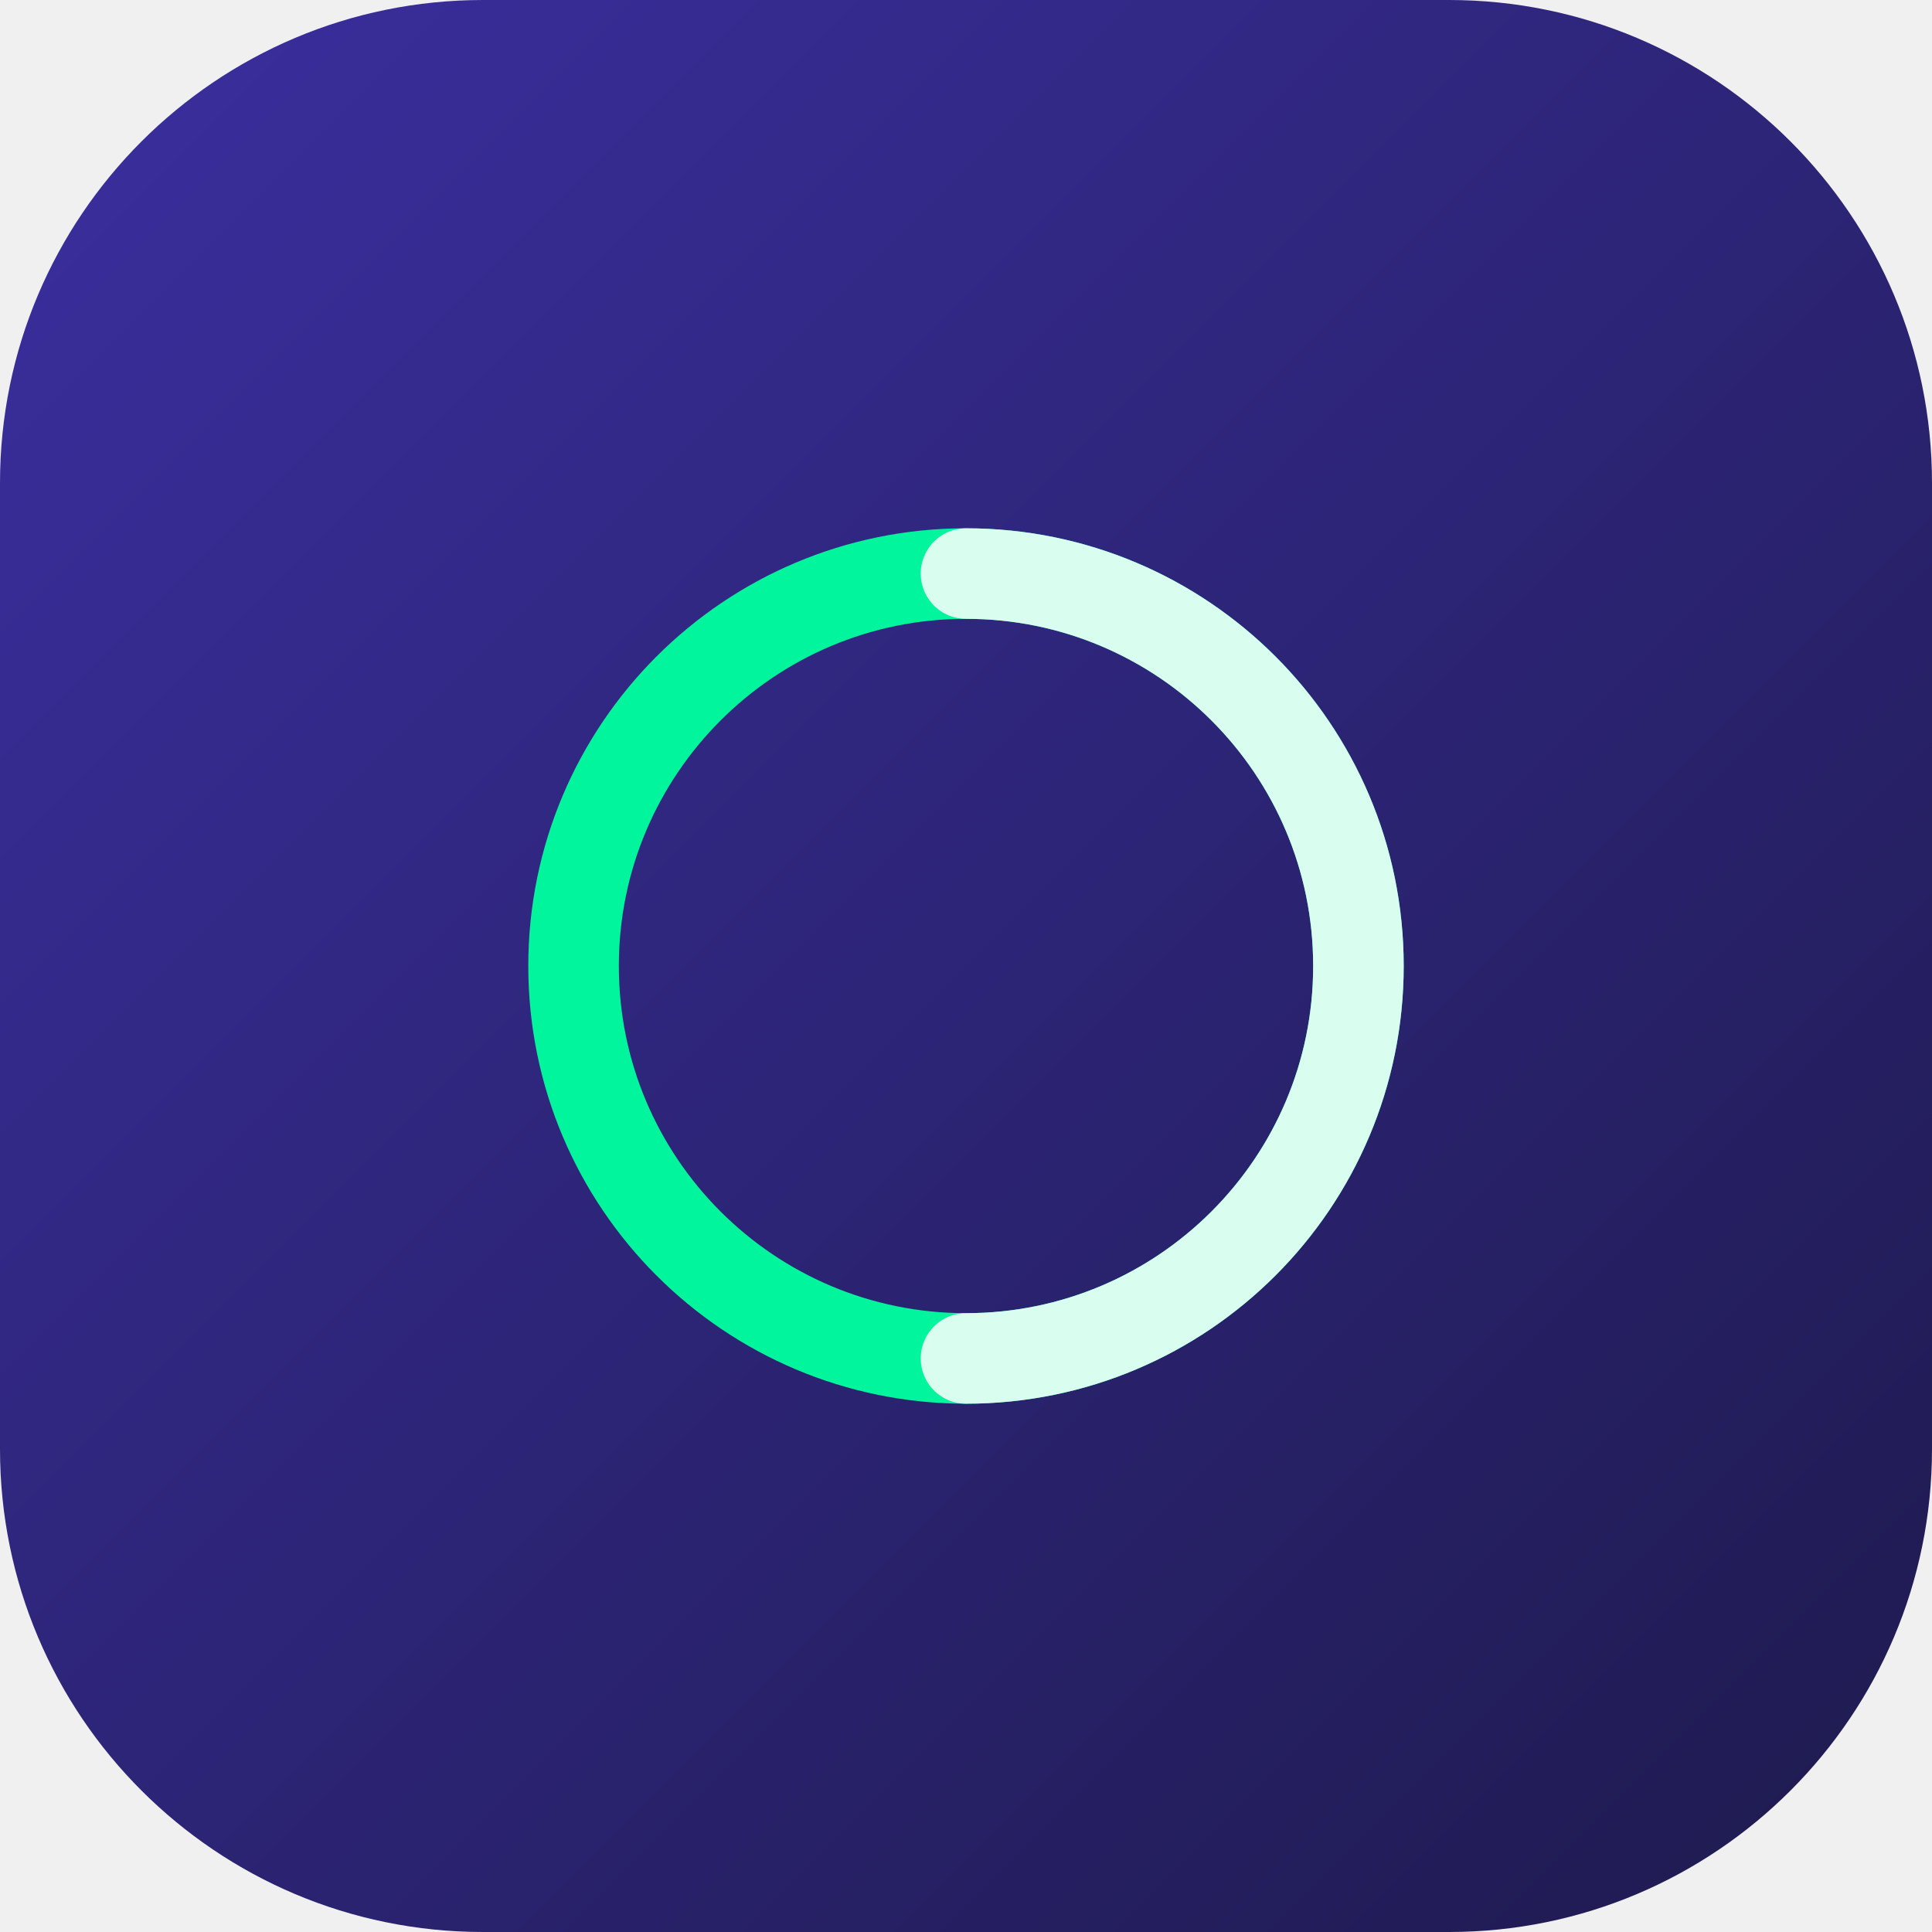
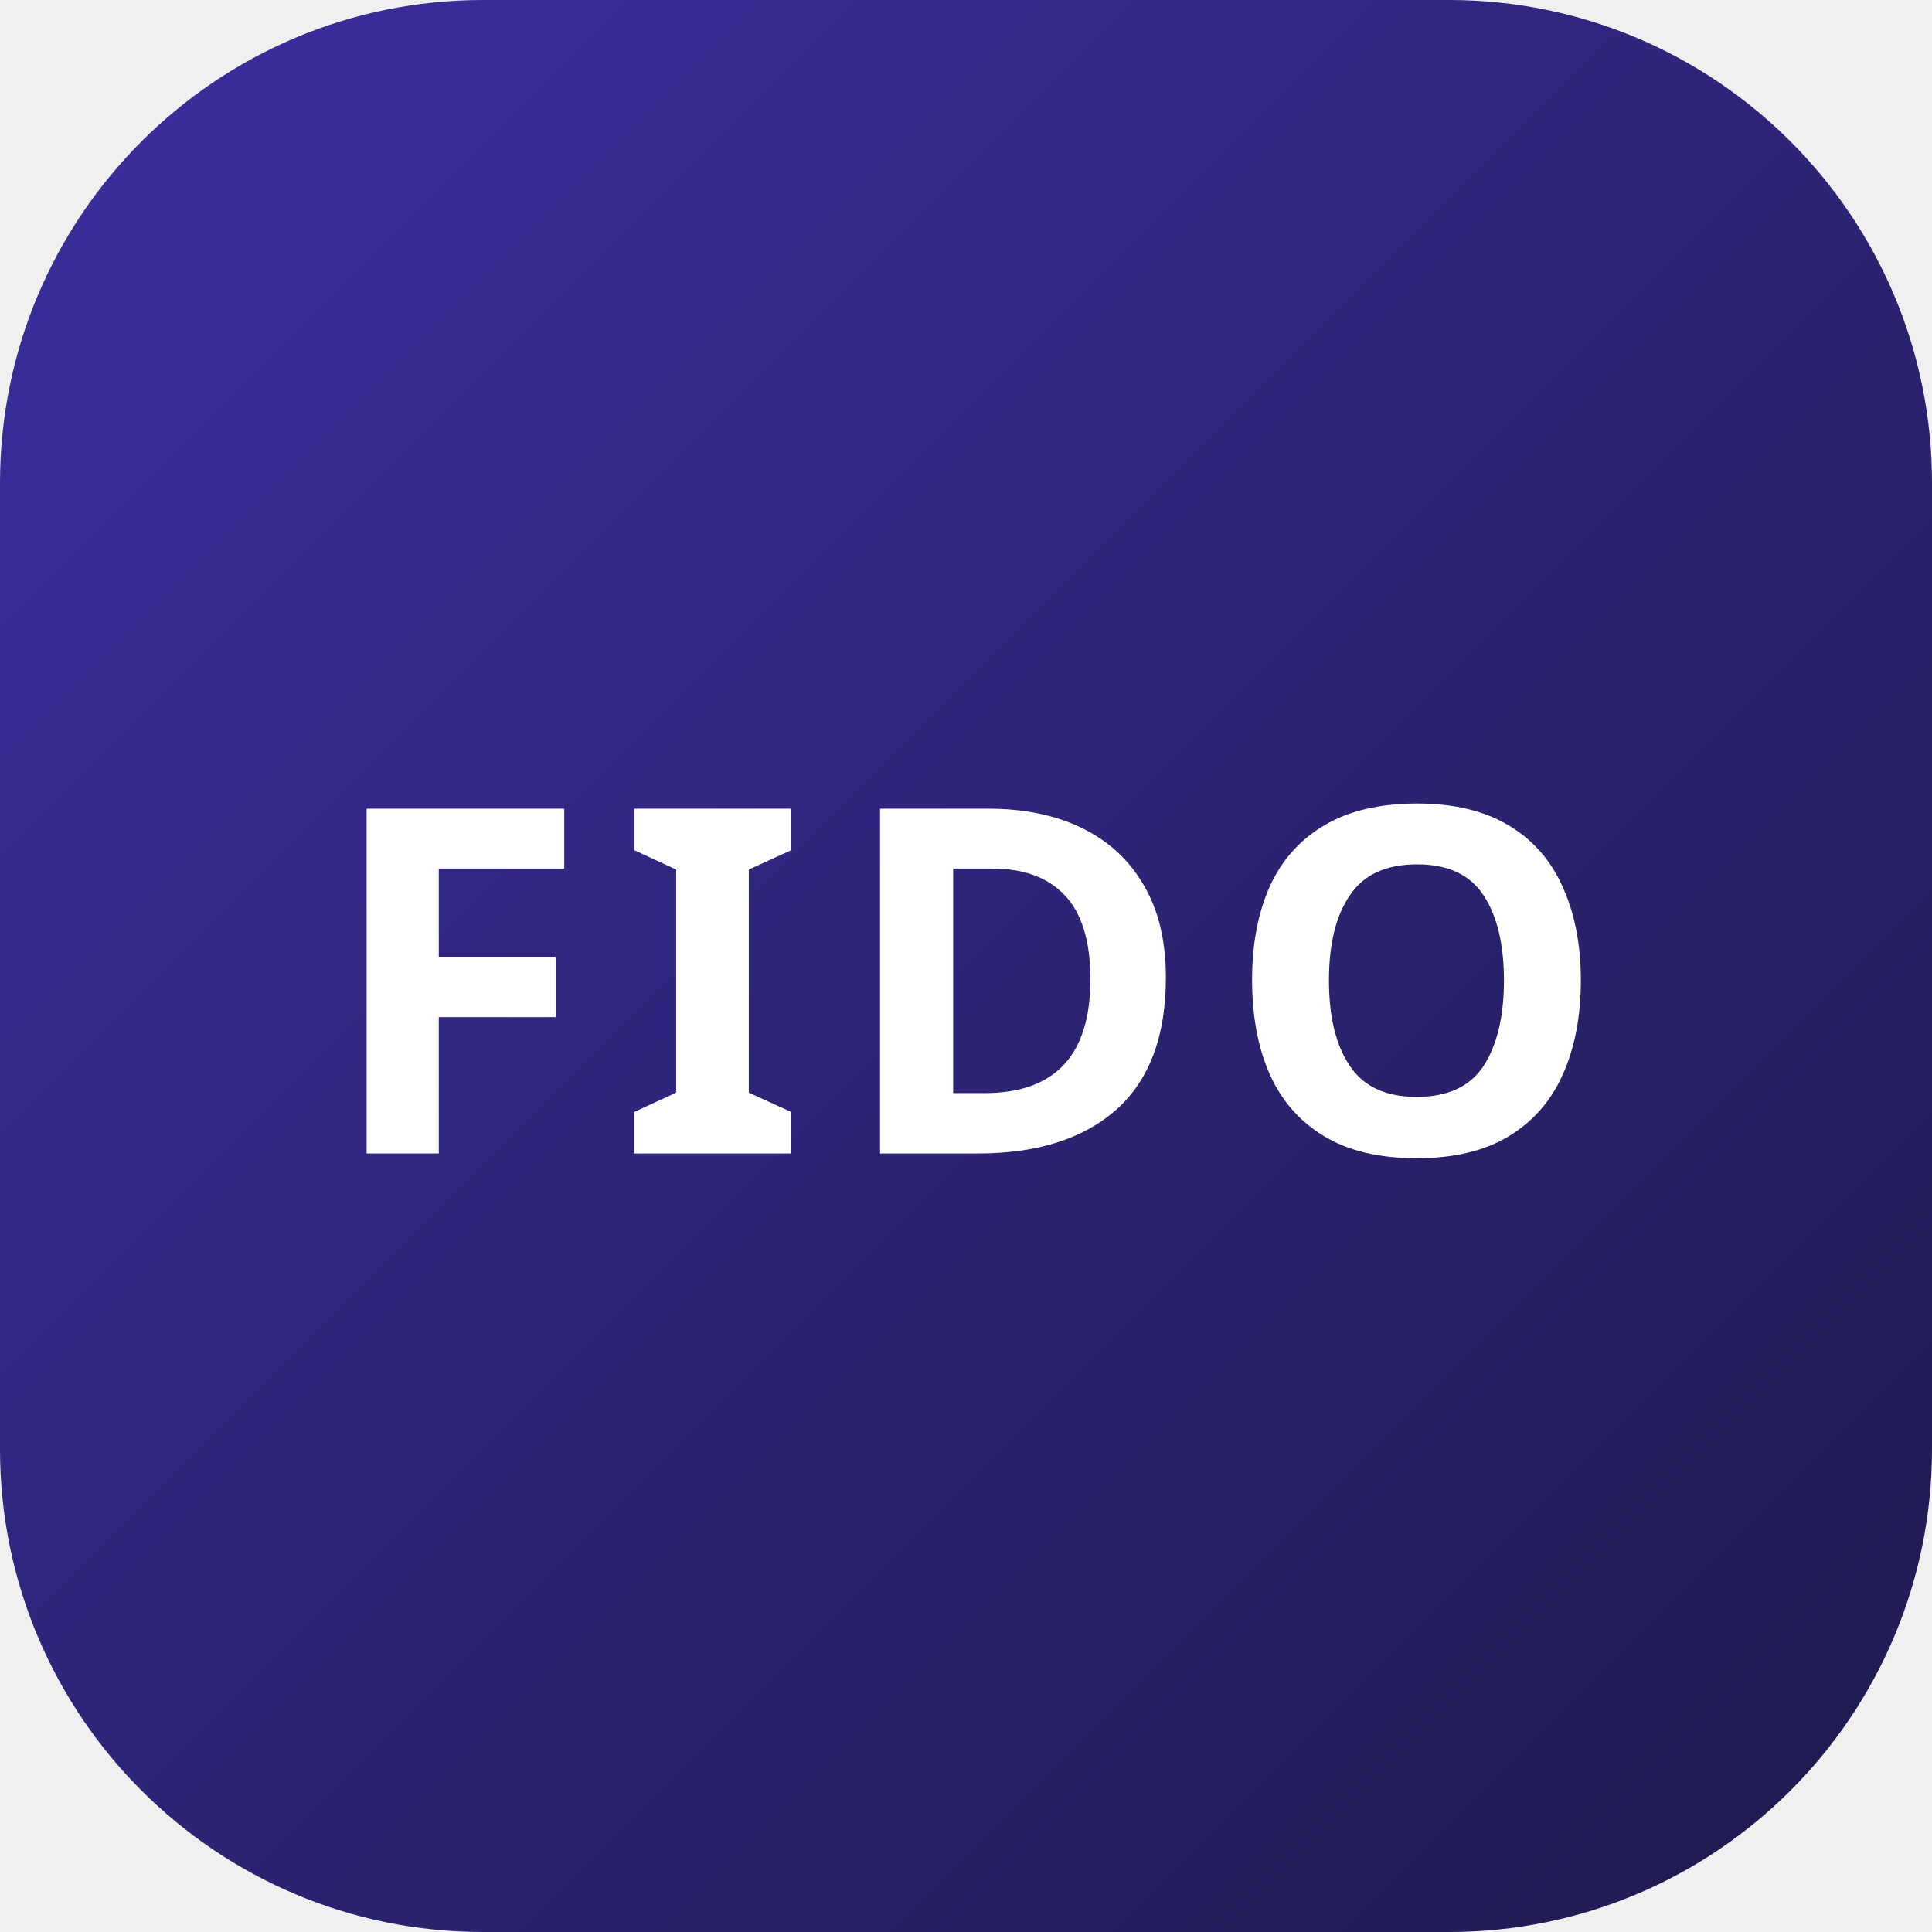
- <svg xmlns="http://www.w3.org/2000/svg" viewBox="0 0 64 64" width="64" height="64" role="img" aria-label="Glide Identity (placeholder logo)">
+ <svg xmlns="http://www.w3.org/2000/svg" viewBox="0 0 64 64" width="64" height="64" role="img" aria-label="FIDO (placeholder logo)">
  <defs>
    <linearGradient id="g" x1="0" y1="0" x2="1" y2="1">
      <stop offset="0" stop-color="#3b2fa0" />
      <stop offset="1" stop-color="#1e1a4d" />
    </linearGradient>
  </defs>
  <rect width="64" height="64" rx="16" fill="url(#g)" />
-   <circle cx="32" cy="32" r="13" fill="none" stroke="#01F59D" stroke-width="3" />
-   <path d="M32 19 a13 13 0 0 1 0 26" fill="none" stroke="#ffffff" stroke-width="3" stroke-linecap="round" opacity="0.85" />
+   <text x="32" y="32" font-family="'Space Grotesk', system-ui, sans-serif" font-size="16" font-weight="700" fill="#ffffff" text-anchor="middle" dominant-baseline="central" letter-spacing="1">FIDO</text>
</svg>
